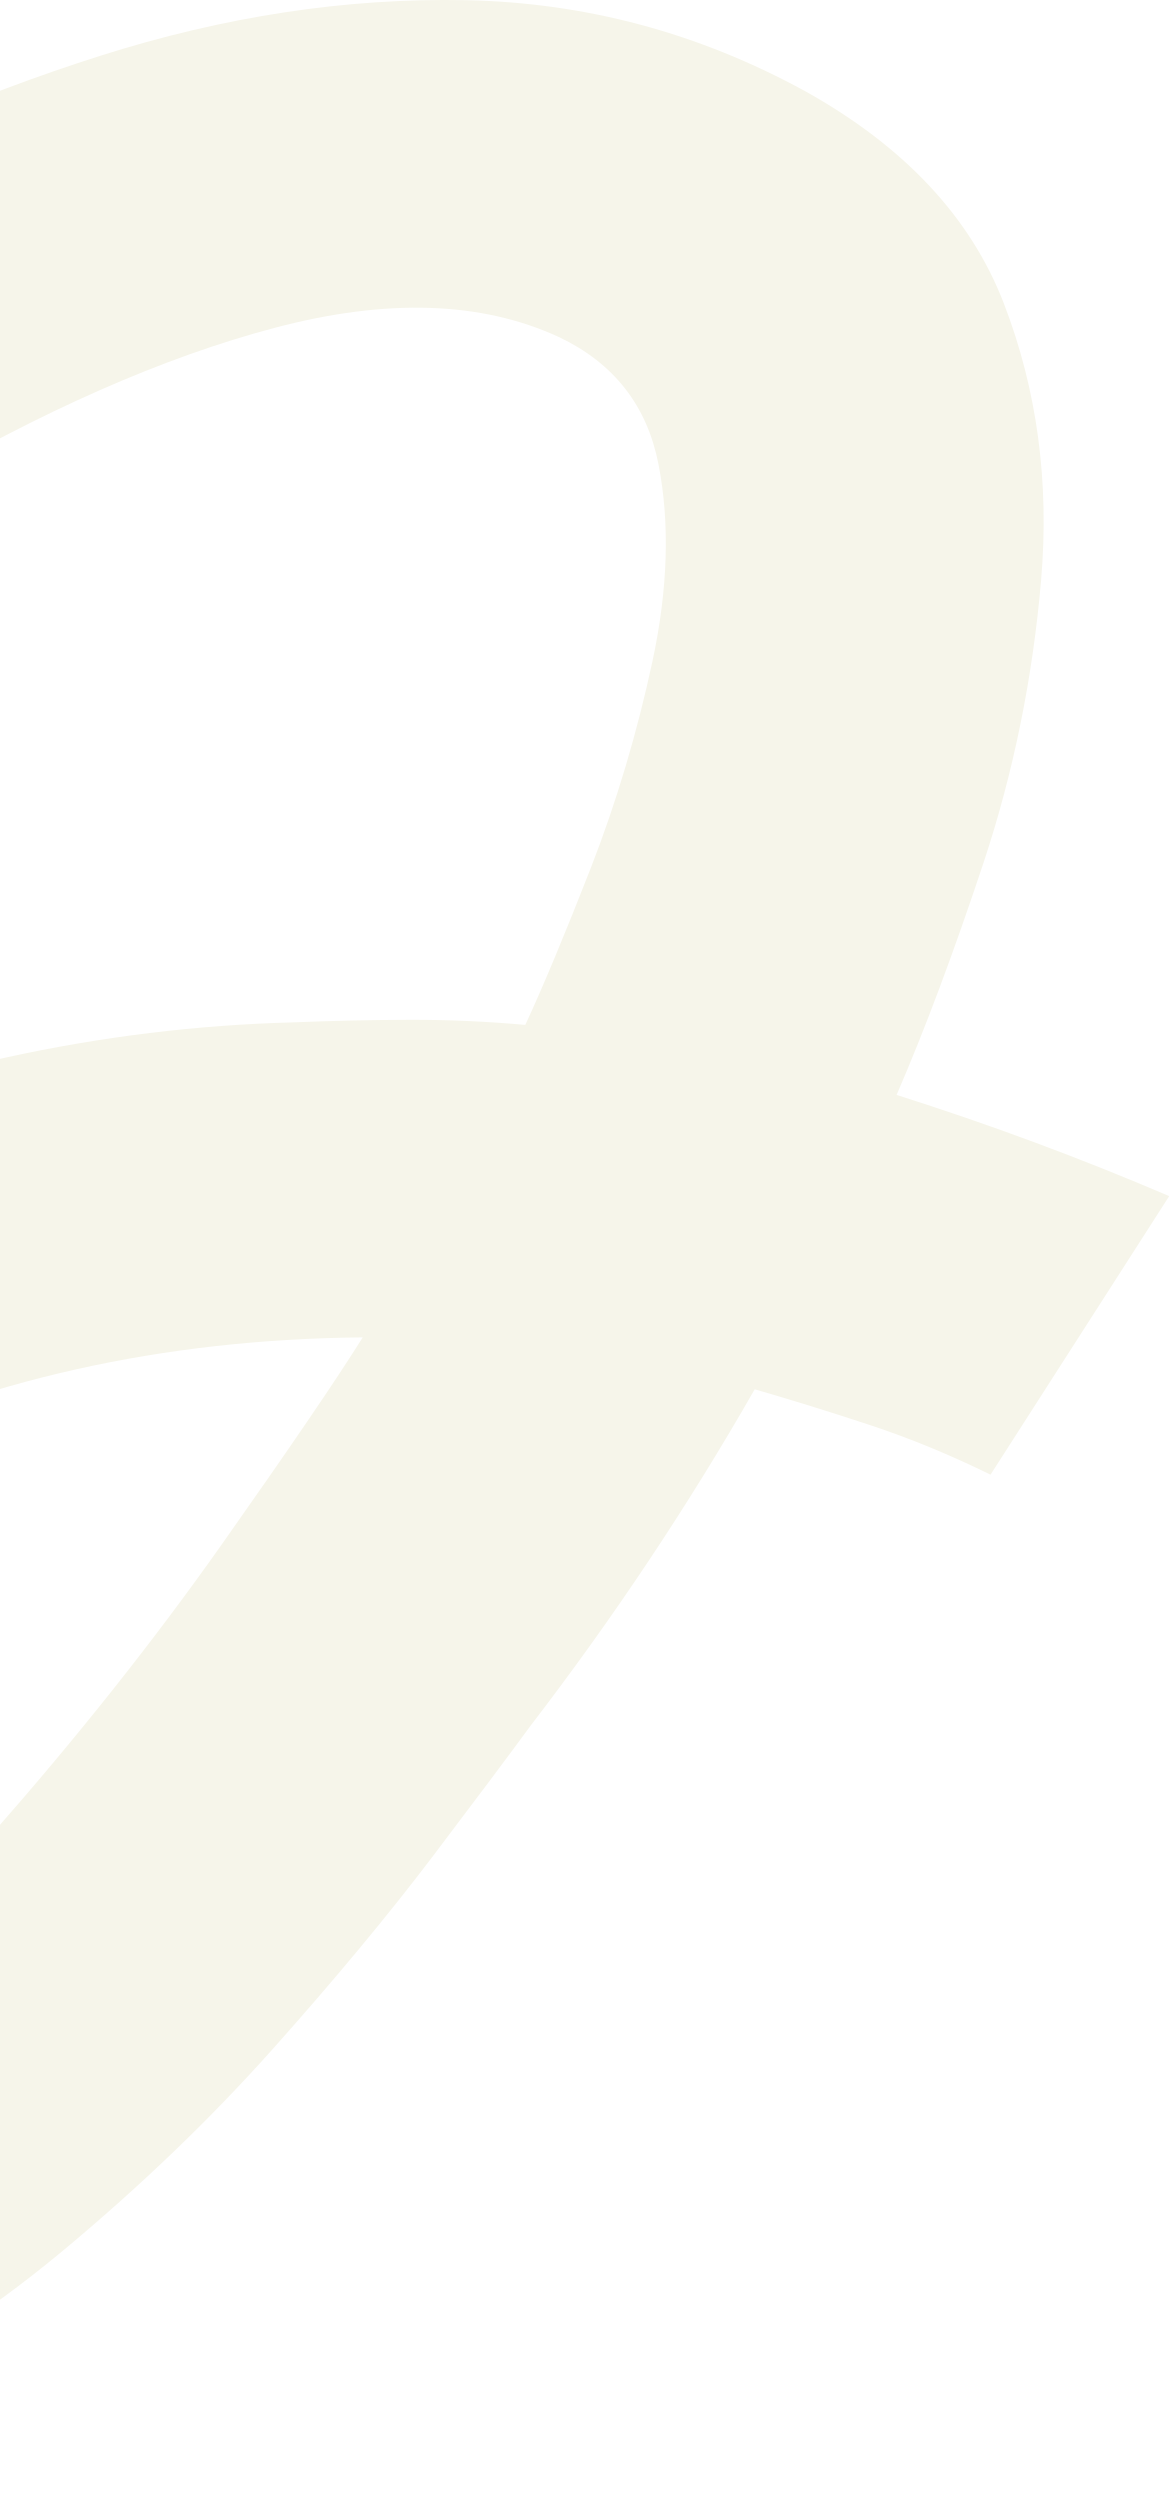
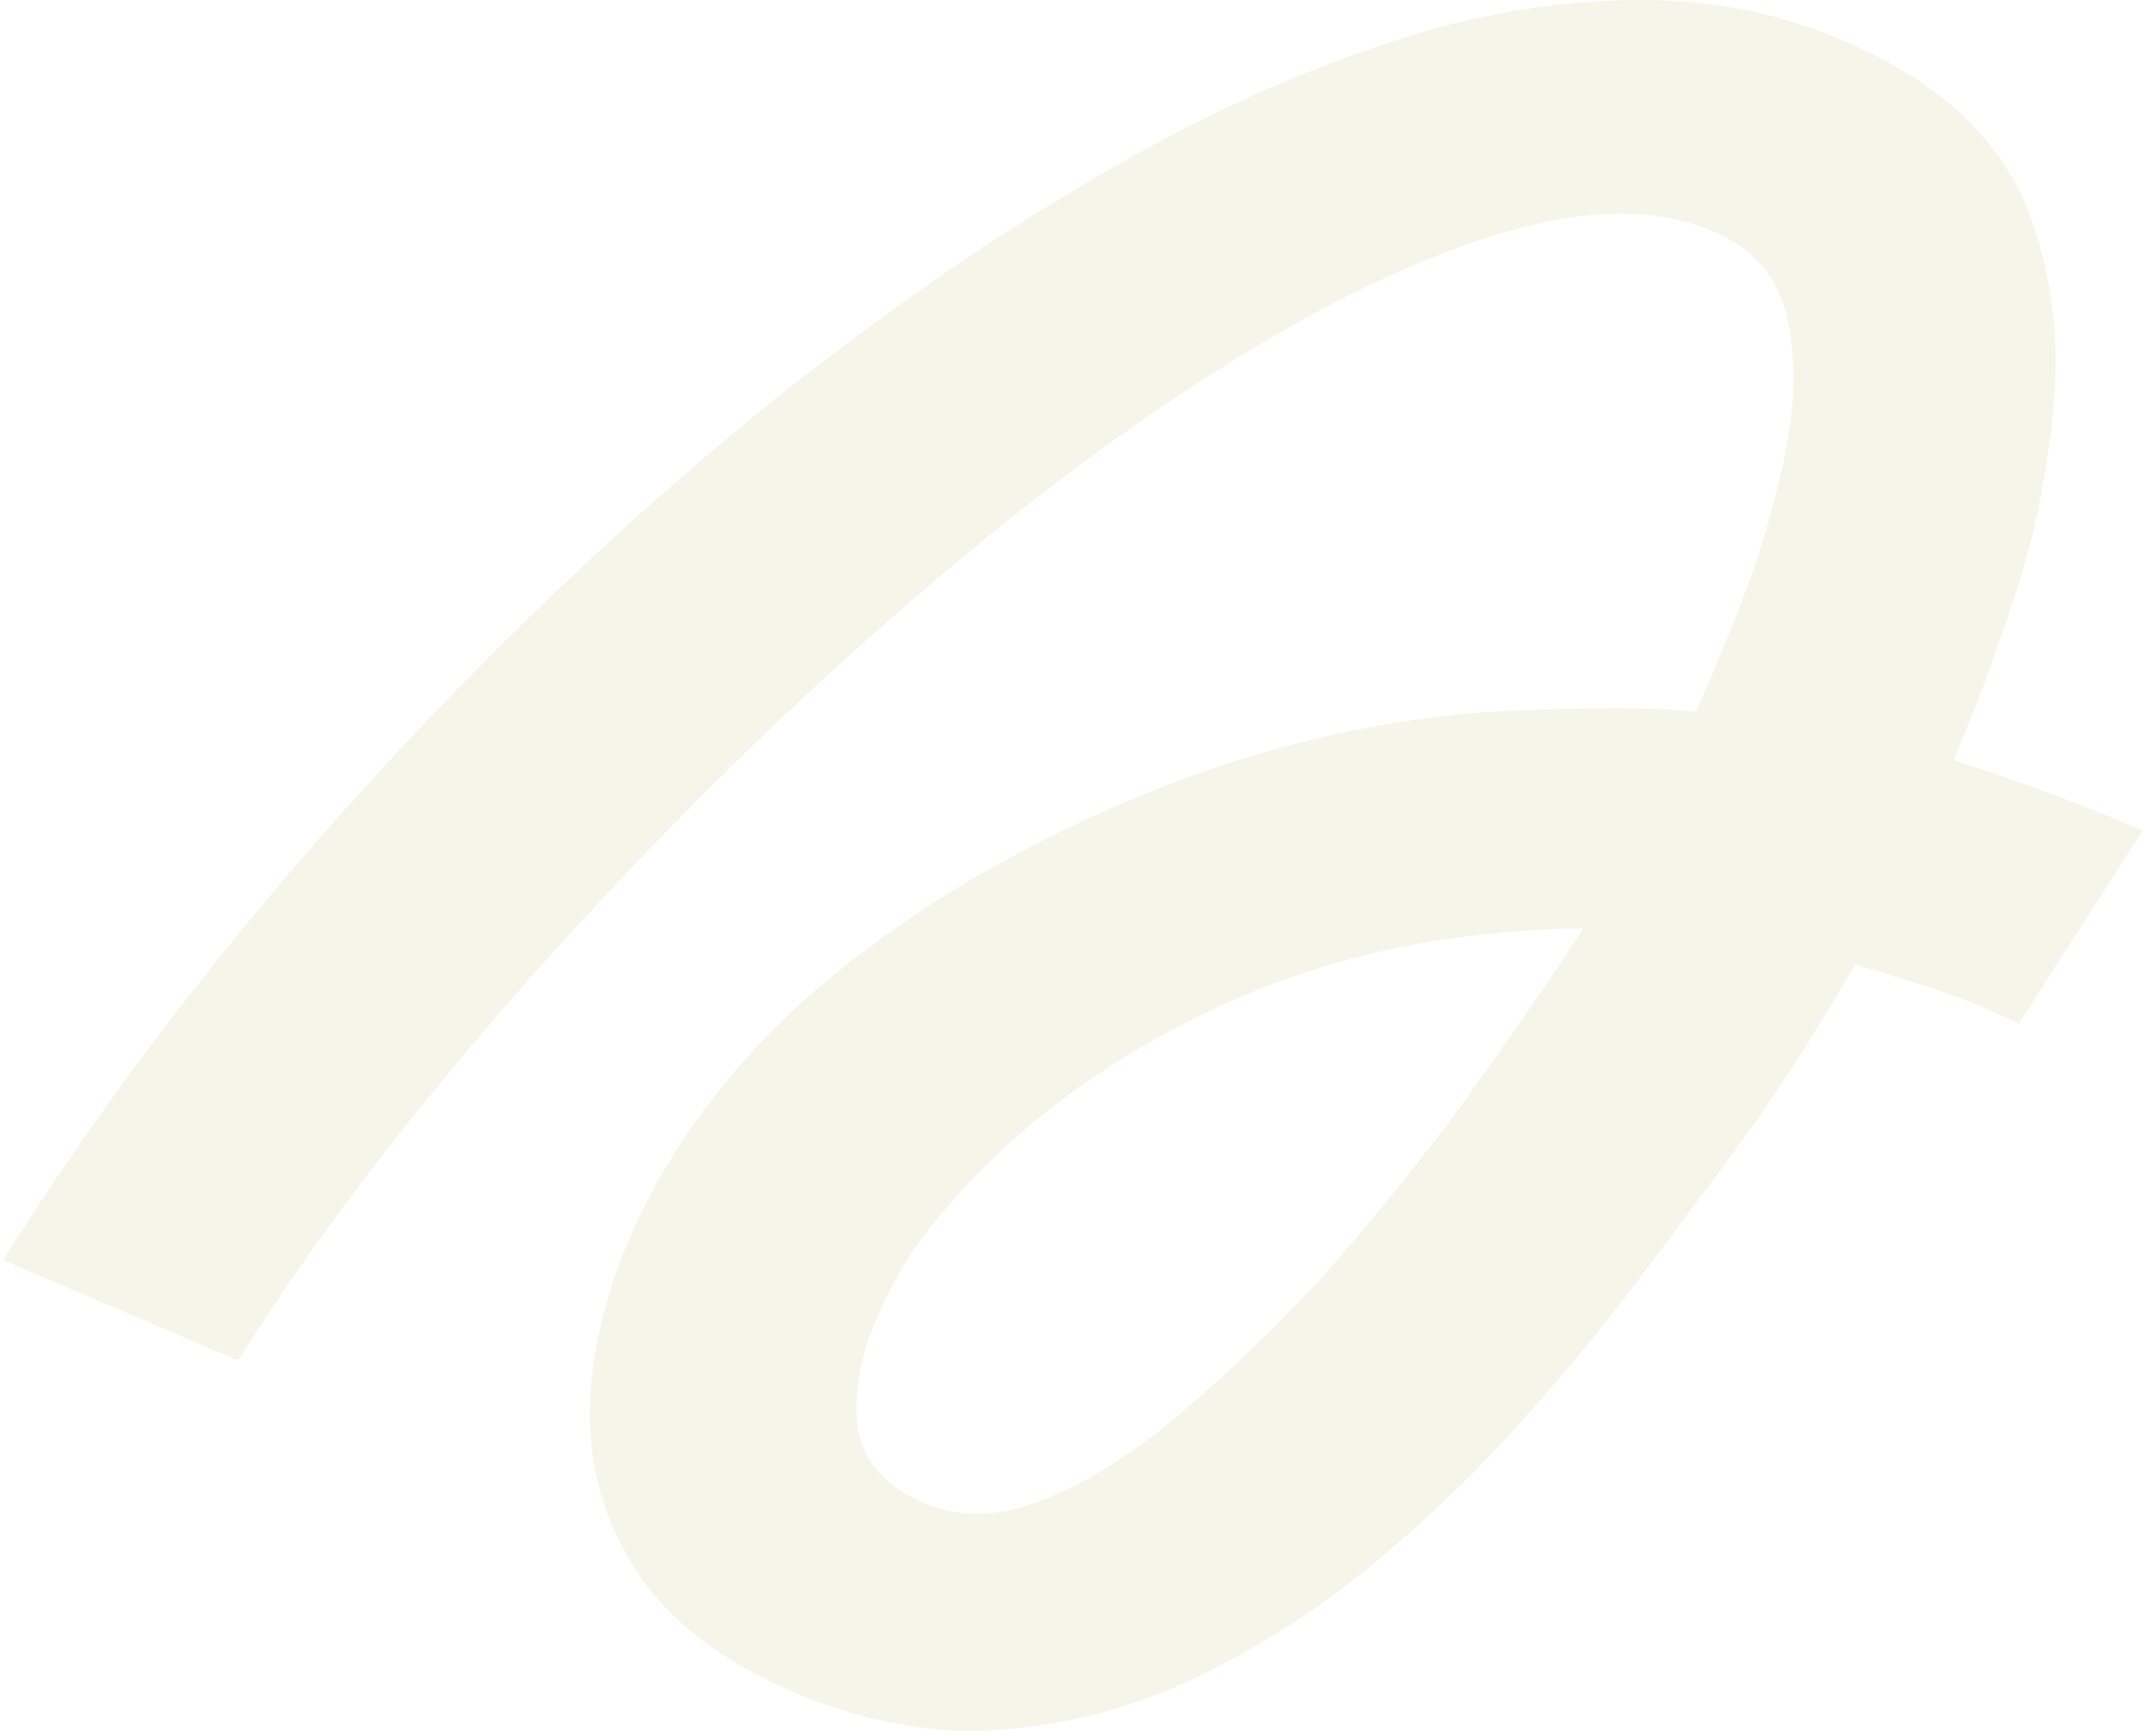
- <svg xmlns="http://www.w3.org/2000/svg" width="151" height="322" viewBox="0 0 151 322" fill="none">
-   <path d="M-101.858 312.977C-115.286 306.9 -124.86 298.831 -130.579 288.764C-136.306 278.7 -138.516 267.654 -137.211 255.618C-135.902 243.589 -131.851 231.496 -125.049 219.324C-118.25 207.156 -109.276 195.996 -98.132 185.86C-81.028 170.646 -60.292 157.983 -35.941 147.845C-11.589 137.72 12.998 132.328 37.83 131.679C42.768 131.478 47.729 131.364 52.76 131.351C57.76 131.337 62.734 131.564 67.659 132.007C69.967 127.029 72.78 120.282 76.108 111.765C79.42 103.247 82.066 94.361 84.054 85.097C86.029 75.84 86.293 67.417 84.819 59.829C83.348 52.249 79.059 46.762 71.964 43.4C62.005 38.812 49.844 38.411 35.461 42.202C21.084 45.994 5.336 52.931 -11.769 63.01C-28.877 73.082 -46.431 85.463 -64.405 100.138C-82.383 114.818 -99.95 130.749 -117.093 147.931C-134.236 165.127 -150.19 182.65 -164.964 200.516C-179.736 218.39 -192.342 235.689 -202.797 252.426L-246.409 233.777C-230.077 207.635 -210.728 181.784 -188.351 156.223C-165.987 130.67 -142.297 107.171 -117.283 85.728C-105.994 75.983 -93.253 66.021 -79.086 55.845C-64.922 45.673 -50.053 36.293 -34.478 27.704C-18.908 19.133 -3.124 12.29 12.873 7.199C28.867 2.114 44.579 -0.277 60.003 0.024C75.43 0.334 90.01 4.242 103.73 11.759C116.497 18.88 125.022 27.995 129.3 39.095C133.576 50.2 135.172 62.066 134.098 74.691C133.012 87.324 130.545 99.437 126.706 111.041C122.849 122.649 119.114 132.642 115.482 141.023C121.497 142.937 127.429 144.971 133.281 147.145C139.139 149.322 144.903 151.626 150.593 154.059L127.579 189.938C122.364 187.38 117.195 185.247 112.05 183.549C106.895 181.841 101.954 180.314 97.206 178.941C88.682 193.856 79.071 208.293 68.345 222.26C65.573 226.049 61.345 231.694 55.658 239.203C49.968 246.703 43.114 254.956 35.095 263.954C27.069 272.95 18.059 281.601 8.064 289.922C-1.946 298.242 -12.838 305.258 -24.619 310.979C-36.413 316.707 -48.802 320.023 -61.776 320.936C-74.757 321.847 -88.114 319.195 -101.864 312.987L-101.858 312.977ZM-74.463 227.781C-78.202 232.482 -81.466 238.044 -84.283 244.461C-87.098 250.885 -88.351 257.055 -88.042 262.979C-87.748 268.903 -84.838 273.542 -79.323 276.892C-72.084 281.322 -64.094 282.006 -55.367 278.942C-46.648 275.88 -37.606 270.38 -28.249 262.456C-18.894 254.525 -9.843 245.808 -1.098 236.296C9.918 223.786 19.787 211.353 28.504 199.007C37.212 186.664 43.287 177.749 46.721 172.254C20.936 172.495 -2.458 177.734 -23.466 187.968C-44.481 198.199 -61.477 211.469 -74.472 227.783L-74.463 227.781Z" fill="#F6F5EA" />
+ <svg xmlns="http://www.w3.org/2000/svg" width="398" height="322" viewBox="0 0 398 322" fill="none">
+   <path d="M145.142 312.977C131.714 306.9 122.14 298.831 116.421 288.764C110.694 278.7 108.484 267.654 109.789 255.618C111.098 243.589 115.149 231.496 121.951 219.324C128.75 207.156 137.724 195.996 148.868 185.86C165.972 170.646 186.708 157.983 211.059 147.845C235.411 137.72 259.998 132.328 284.83 131.679C289.768 131.478 294.729 131.364 299.76 131.351C304.76 131.337 309.734 131.564 314.659 132.007C316.967 127.029 319.78 120.282 323.108 111.765C326.42 103.247 329.066 94.361 331.054 85.097C333.029 75.84 333.293 67.417 331.819 59.829C330.348 52.249 326.059 46.762 318.964 43.4C309.005 38.812 296.844 38.411 282.461 42.202C268.084 45.994 252.336 52.931 235.231 63.01C218.123 73.082 200.569 85.463 182.595 100.138C164.617 114.818 147.05 130.749 129.907 147.931C112.764 165.127 96.81 182.65 82.036 200.516C67.264 218.39 54.658 235.689 44.203 252.426L0.591 233.777C16.922 207.635 36.272 181.784 58.649 156.223C81.013 130.67 104.703 107.171 129.717 85.728C141.006 75.983 153.747 66.021 167.914 55.845C182.078 45.673 196.947 36.293 212.522 27.704C228.092 19.133 243.876 12.29 259.873 7.199C275.867 2.114 291.579 -0.277 307.003 0.024C322.43 0.334 337.01 4.242 350.73 11.759C363.497 18.88 372.022 27.995 376.3 39.095C380.576 50.2 382.172 62.066 381.098 74.691C380.012 87.324 377.545 99.437 373.706 111.041C369.849 122.649 366.114 132.642 362.482 141.023C368.497 142.937 374.429 144.971 380.281 147.145C386.139 149.322 391.903 151.626 397.593 154.059L374.579 189.938C369.364 187.38 364.195 185.247 359.05 183.549C353.895 181.841 348.954 180.314 344.206 178.941C335.682 193.856 326.071 208.293 315.345 222.26C312.573 226.049 308.345 231.694 302.658 239.203C296.968 246.703 290.114 254.956 282.095 263.954C274.069 272.95 265.059 281.601 255.064 289.922C245.054 298.242 234.162 305.258 222.381 310.979C210.587 316.707 198.198 320.023 185.224 320.936C172.243 321.847 158.886 319.195 145.136 312.987L145.142 312.977ZM172.537 227.781C168.798 232.482 165.534 238.044 162.717 244.461C159.902 250.885 158.649 257.055 158.958 262.979C159.252 268.903 162.162 273.542 167.677 276.892C174.916 281.322 182.905 282.006 191.633 278.942C200.352 275.88 209.394 270.38 218.751 262.456C228.106 254.525 237.157 245.808 245.902 236.296C256.918 223.786 266.787 211.353 275.504 199.007C284.212 186.664 290.287 177.749 293.721 172.254C267.936 172.495 244.542 177.734 223.534 187.968C202.519 198.199 185.523 211.469 172.528 227.783L172.537 227.781Z" fill="#F6F5EA" />
</svg>
